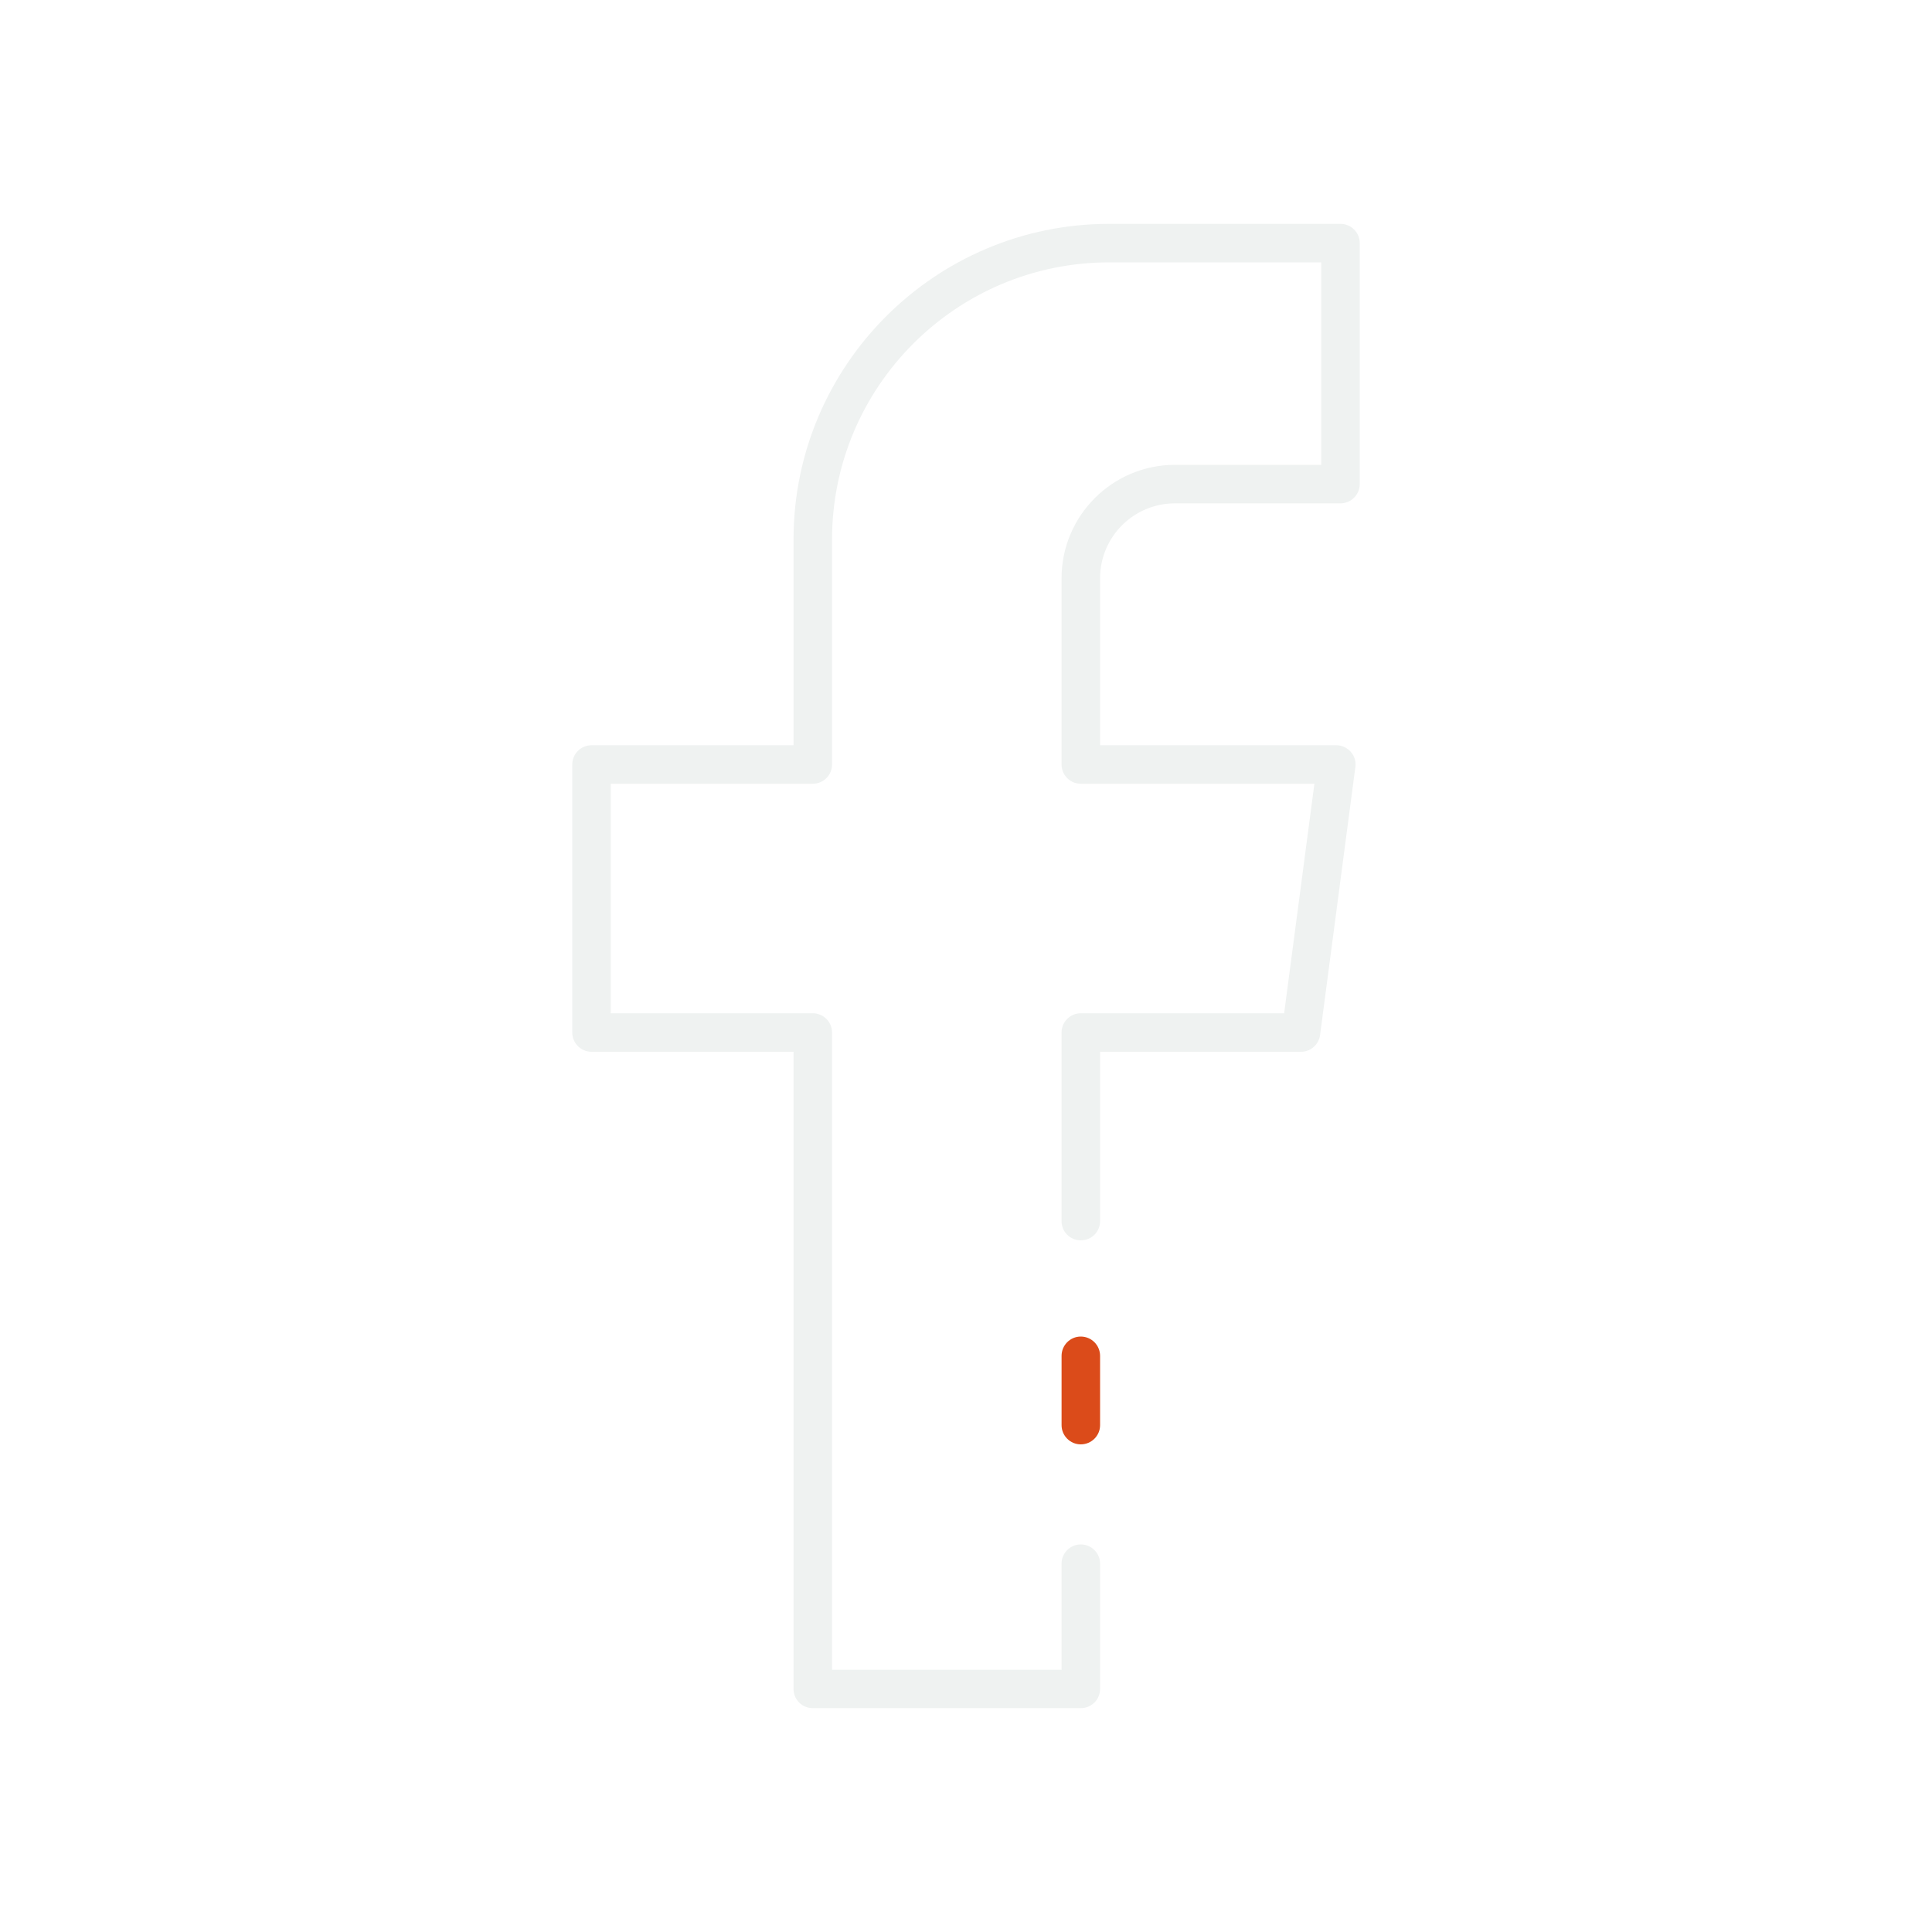
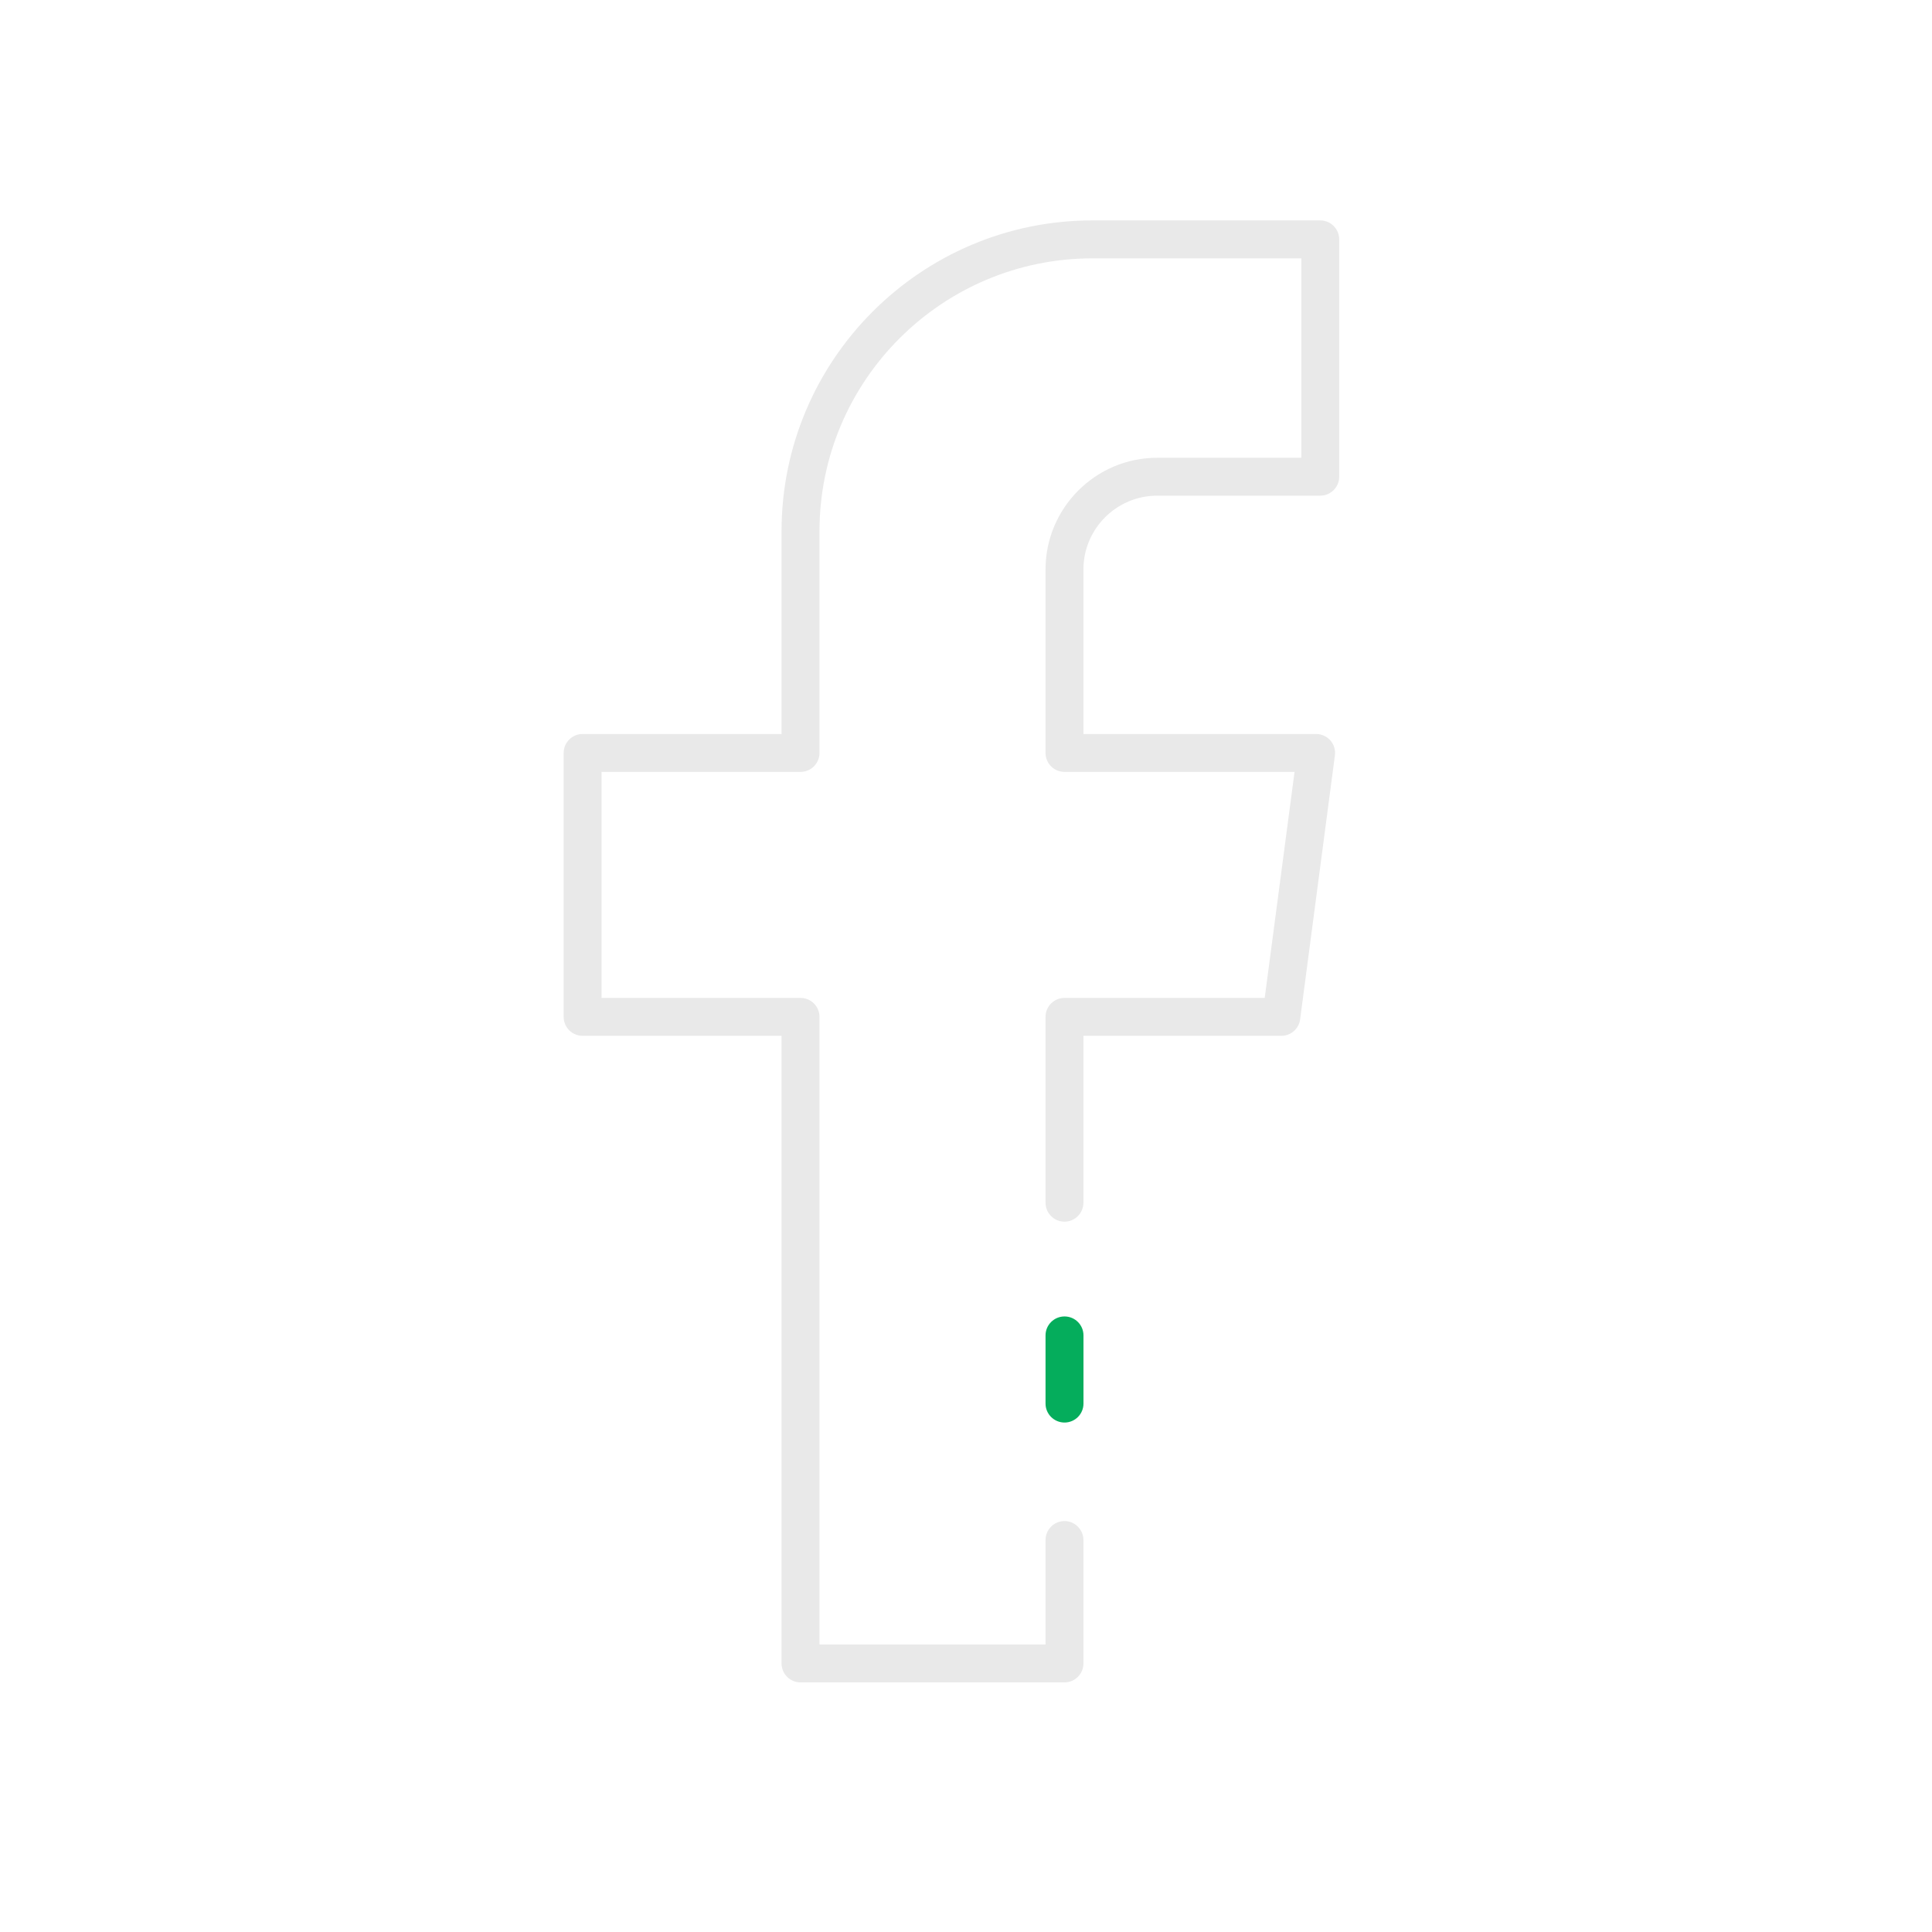
- <svg xmlns="http://www.w3.org/2000/svg" width="15" height="15" viewBox="0 0 15 15" fill="none">
-   <path d="M8.391 10.377C8.309 10.377 8.242 10.444 8.242 10.527V11.065C8.242 11.147 8.309 11.214 8.391 11.214C8.474 11.214 8.541 11.147 8.541 11.065V10.527C8.541 10.444 8.474 10.377 8.391 10.377Z" fill="#DB4B1A" />
-   <path d="M4.593 8.166H6.161V13.113C6.161 13.196 6.228 13.262 6.31 13.262H8.391C8.474 13.262 8.541 13.196 8.541 13.113V12.14C8.541 12.058 8.474 11.991 8.391 11.991C8.309 11.991 8.242 12.058 8.242 12.14V12.964H6.46V8.016C6.46 7.934 6.393 7.867 6.31 7.867H4.742V6.085H6.31C6.393 6.085 6.46 6.018 6.46 5.936V4.188C6.46 3.002 7.425 2.037 8.612 2.037H10.258V3.609H9.122C8.637 3.609 8.242 4.004 8.242 4.489V5.936C8.242 6.018 8.309 6.085 8.391 6.085H10.205L9.97 7.867H8.391C8.309 7.867 8.242 7.934 8.242 8.016V9.481C8.242 9.564 8.309 9.63 8.391 9.63C8.474 9.63 8.541 9.564 8.541 9.481V8.166H10.101C10.176 8.166 10.239 8.11 10.249 8.036L10.523 5.955C10.529 5.912 10.516 5.869 10.487 5.837C10.459 5.805 10.418 5.786 10.375 5.786H8.541V4.489C8.541 4.168 8.802 3.908 9.122 3.908H10.407C10.49 3.908 10.557 3.841 10.557 3.758V1.887C10.557 1.805 10.49 1.738 10.407 1.738H8.612C7.26 1.738 6.161 2.837 6.161 4.188V5.786H4.593C4.51 5.786 4.443 5.853 4.443 5.936V8.016C4.443 8.099 4.51 8.166 4.593 8.166Z" fill="#EFF2F1" />
+ <svg xmlns="http://www.w3.org/2000/svg" width="36" height="36" viewBox="0 0 36 36" fill="none">
+   <path d="M19.836 24.53C19.641 24.53 19.482 24.688 19.482 24.883V26.154C19.482 26.349 19.641 26.507 19.836 26.507C20.031 26.507 20.189 26.349 20.189 26.154V24.883C20.189 24.688 20.031 24.53 19.836 24.53Z" fill="#05AD5C" />
+   <path d="M10.856 19.301H14.563V30.996C14.563 31.191 14.722 31.349 14.917 31.349H19.835C20.03 31.349 20.188 31.191 20.188 30.996V28.697C20.188 28.502 20.03 28.343 19.835 28.343C19.64 28.343 19.482 28.502 19.482 28.697V30.642H15.27V18.948C15.27 18.753 15.112 18.595 14.917 18.595H11.209V14.383H14.917C15.112 14.383 15.27 14.225 15.27 14.03V9.899C15.27 7.095 17.551 4.814 20.356 4.814H24.248V8.53H21.563C20.416 8.53 19.482 9.464 19.482 10.611V14.03C19.482 14.225 19.64 14.383 19.835 14.383H24.122L23.566 18.595H19.835C19.64 18.595 19.482 18.753 19.482 18.948V22.41C19.482 22.605 19.64 22.764 19.835 22.764C20.03 22.764 20.188 22.605 20.188 22.41V19.301H23.876C24.053 19.301 24.203 19.17 24.226 18.994L24.874 14.076C24.888 13.975 24.857 13.874 24.79 13.797C24.723 13.721 24.626 13.677 24.524 13.677H20.188V10.611C20.188 9.853 20.805 9.236 21.563 9.236H24.601C24.796 9.236 24.954 9.078 24.954 8.883V4.461C24.954 4.266 24.796 4.107 24.601 4.107H20.356C17.162 4.107 14.563 6.706 14.563 9.899V13.677H10.856C10.661 13.677 10.503 13.835 10.503 14.03V18.948C10.503 19.143 10.661 19.301 10.856 19.301Z" fill="#E9E9E9" />
</svg>
